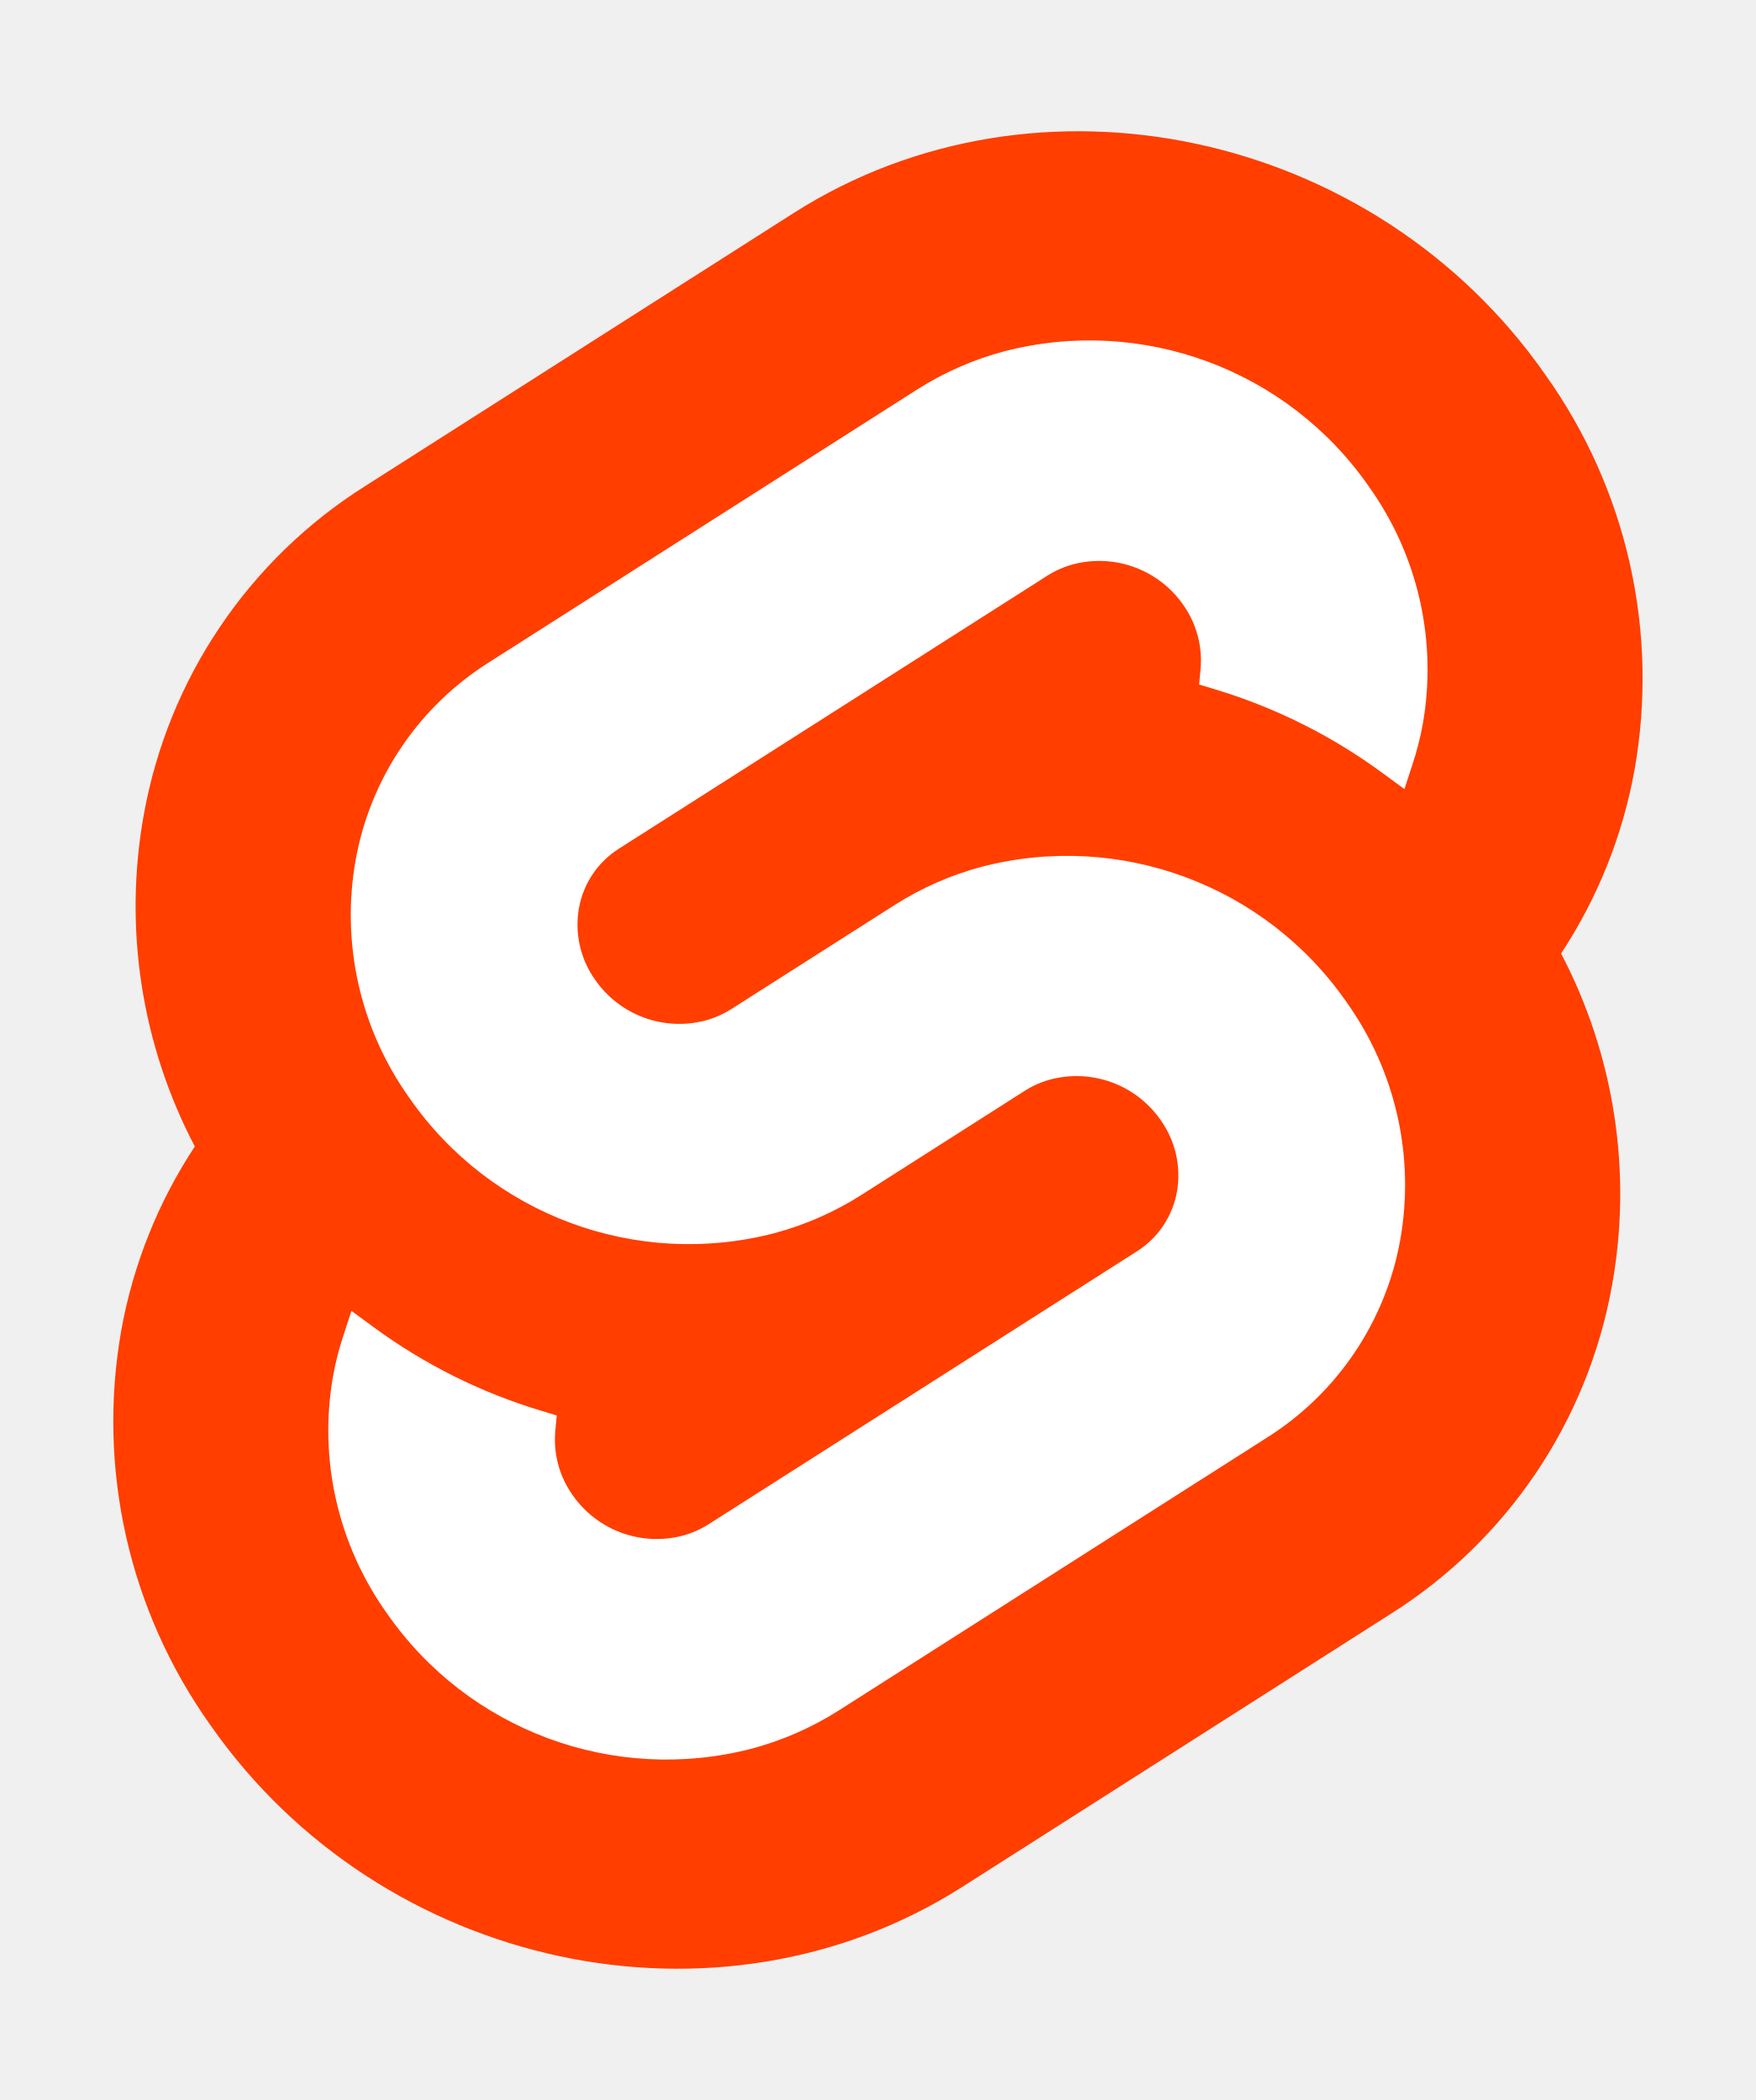
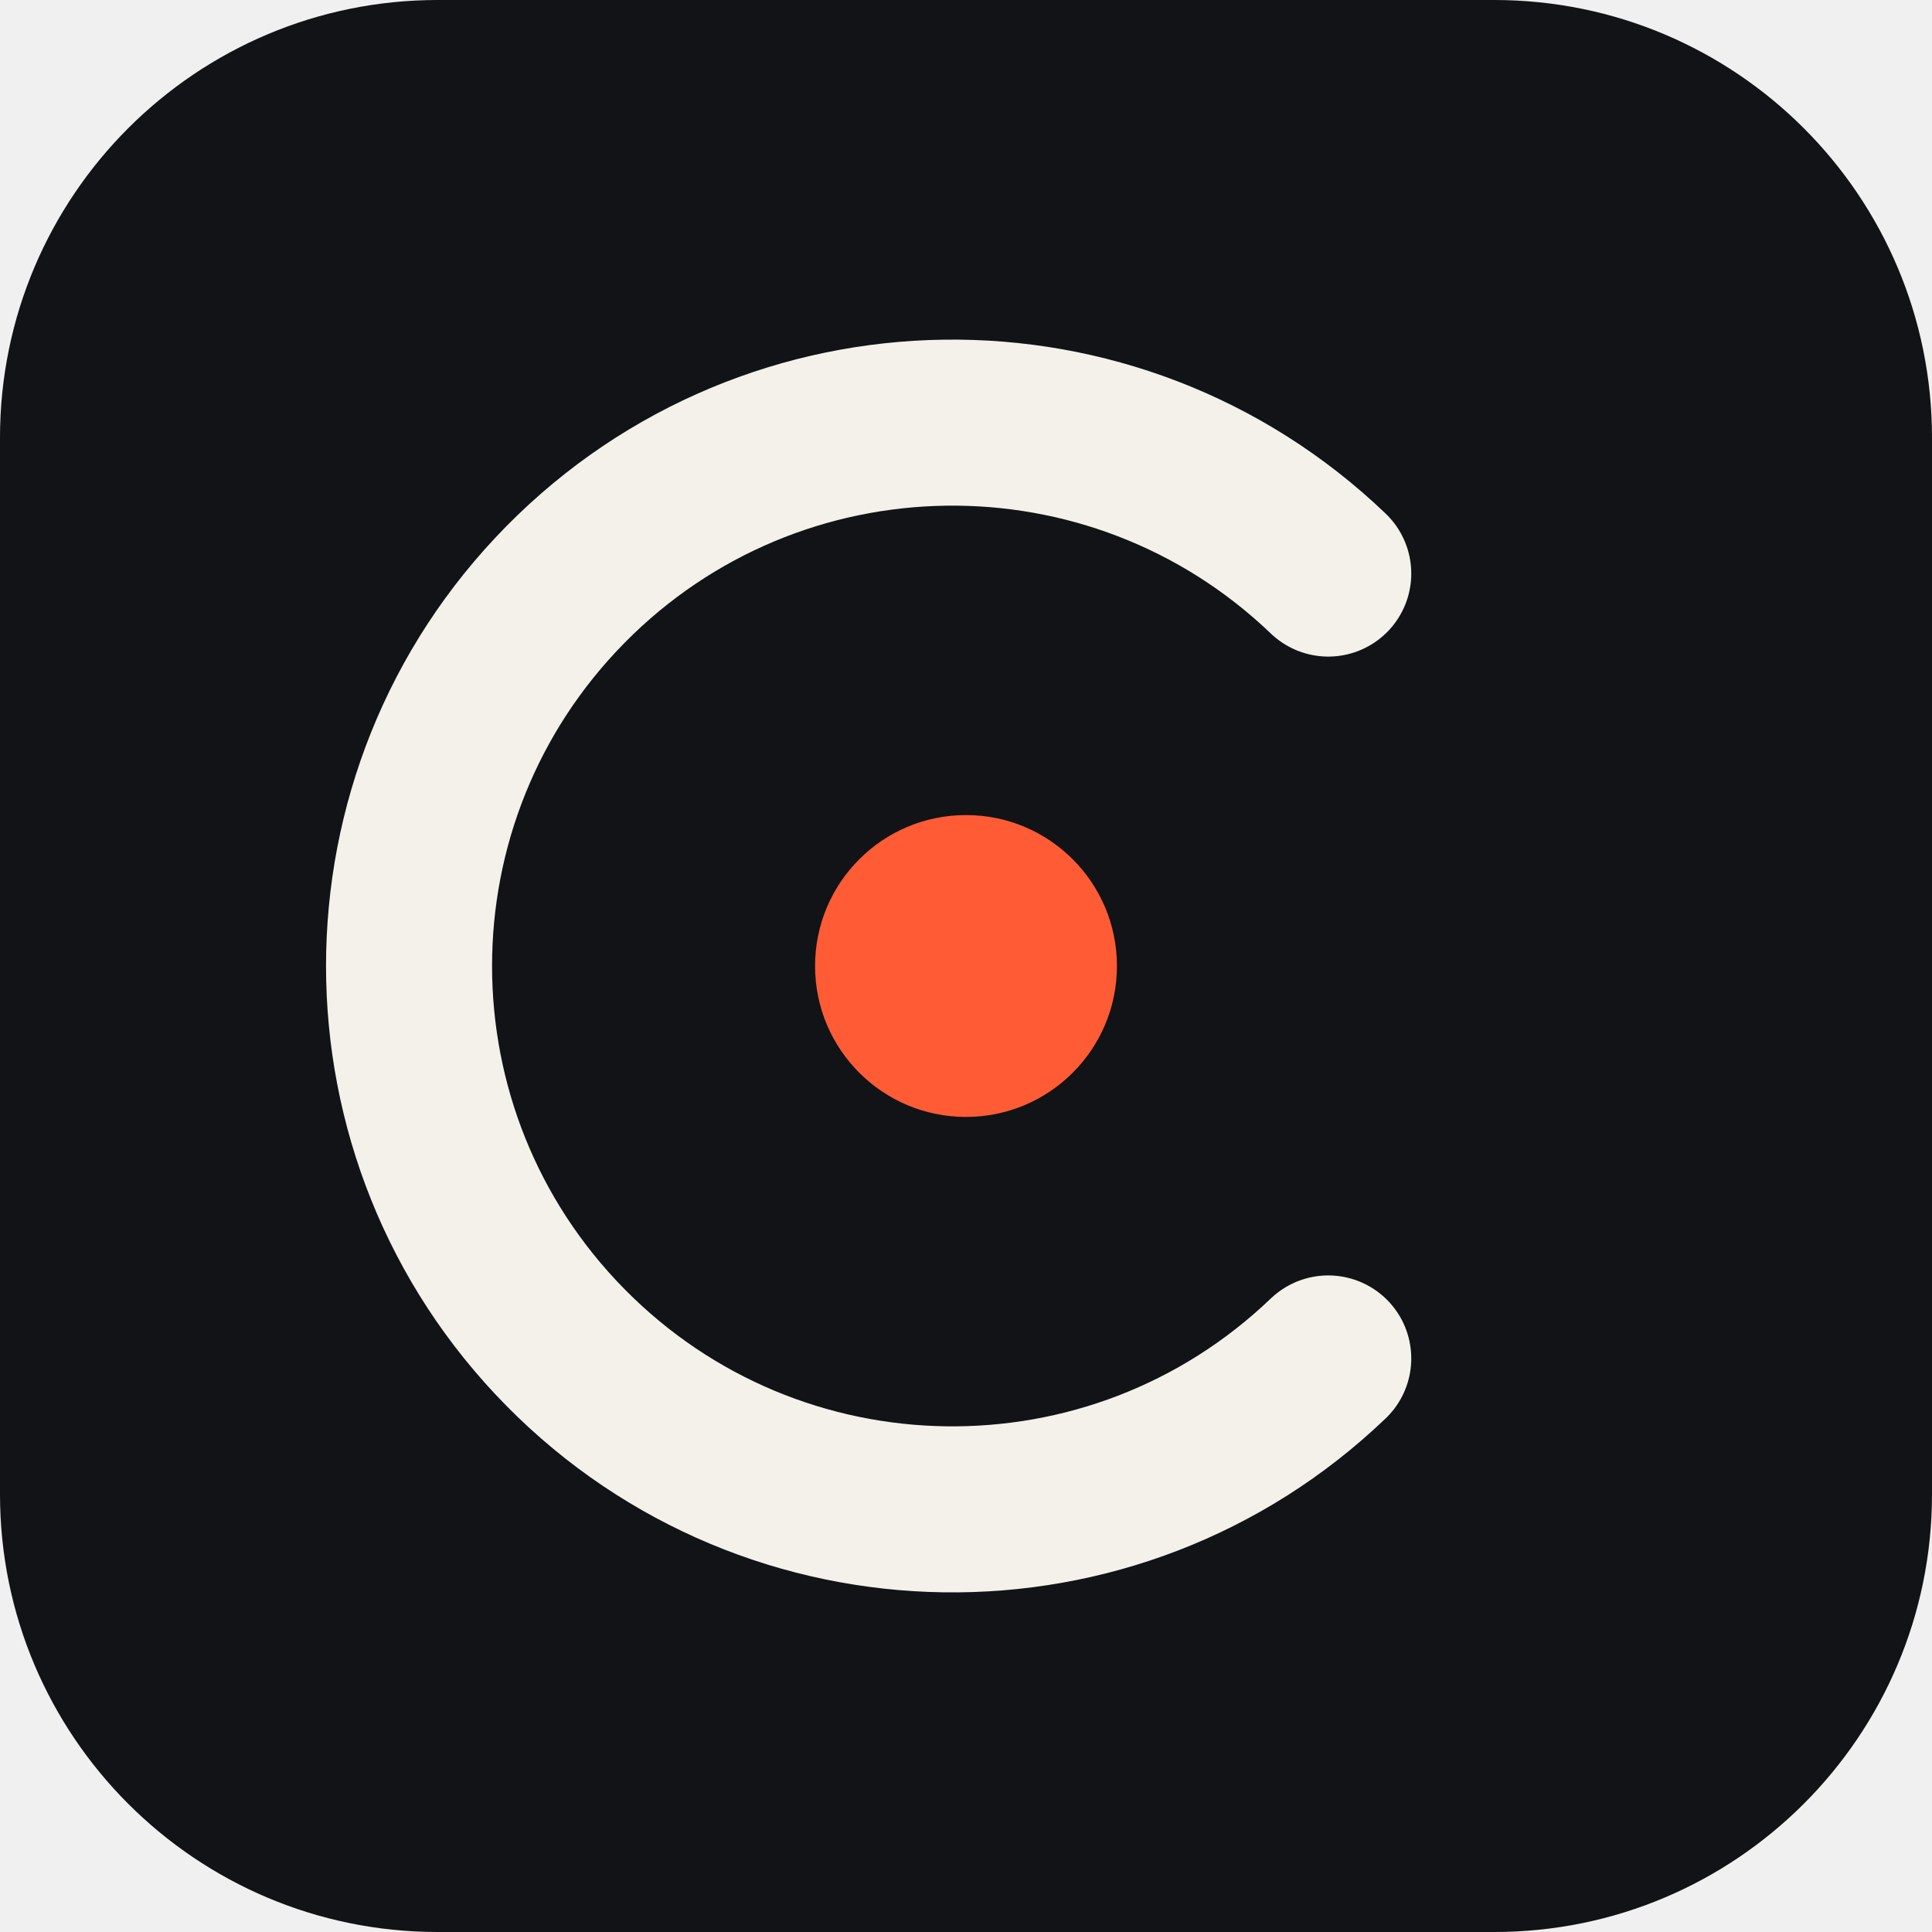
- <svg xmlns="http://www.w3.org/2000/svg" width="107" height="128" viewBox="0 0 107 128">
-   <path d="M94.157 22.819c-10.4-14.885-30.94-19.297-45.792-9.835L22.282 29.608A29.92 29.92 0 0 0 8.764 49.65a31.5 31.5 0 0 0 3.108 20.231 30 30 0 0 0-4.477 11.183 31.9 31.9 0 0 0 5.448 24.116c10.402 14.887 30.942 19.297 45.791 9.835l26.083-16.624A29.92 29.92 0 0 0 98.235 78.35a31.53 31.53 0 0 0-3.105-20.232 30 30 0 0 0 4.474-11.182 31.88 31.88 0 0 0-5.447-24.116" style="fill:#ff3e00" />
-   <path d="M45.817 106.582a20.72 20.72 0 0 1-22.237-8.243 19.17 19.17 0 0 1-3.277-14.503 18 18 0 0 1 .624-2.435l.49-1.498 1.337.981a33.6 33.6 0 0 0 10.203 5.098l.97.294-.09.968a5.85 5.85 0 0 0 1.052 3.878 6.24 6.24 0 0 0 6.695 2.485 5.8 5.8 0 0 0 1.603-.704L69.27 76.28a5.43 5.43 0 0 0 2.45-3.631 5.8 5.8 0 0 0-.987-4.371 6.24 6.24 0 0 0-6.698-2.487 5.7 5.7 0 0 0-1.6.704l-9.953 6.345a19 19 0 0 1-5.296 2.326 20.72 20.72 0 0 1-22.237-8.243 19.17 19.17 0 0 1-3.277-14.502 17.99 17.99 0 0 1 8.13-12.052l26.081-16.623a19 19 0 0 1 5.3-2.329 20.72 20.72 0 0 1 22.237 8.243 19.17 19.17 0 0 1 3.277 14.503 18 18 0 0 1-.624 2.435l-.49 1.498-1.337-.98a33.6 33.6 0 0 0-10.203-5.1l-.97-.294.09-.968a5.86 5.86 0 0 0-1.052-3.878 6.24 6.24 0 0 0-6.696-2.485 5.8 5.8 0 0 0-1.602.704L37.73 51.72a5.42 5.42 0 0 0-2.449 3.63 5.79 5.79 0 0 0 .986 4.372 6.24 6.24 0 0 0 6.698 2.486 5.8 5.8 0 0 0 1.602-.704l9.952-6.342a19 19 0 0 1 5.295-2.328 20.72 20.72 0 0 1 22.237 8.242 19.17 19.17 0 0 1 3.277 14.503 18 18 0 0 1-8.13 12.053l-26.081 16.622a19 19 0 0 1-5.3 2.328" style="fill:#fff" />
+ <svg xmlns="http://www.w3.org/2000/svg" viewBox="0 0 512 512" role="img" aria-label="Core">
+   <rect width="512" height="512" rx="116" fill="#111316" />
+   <path d="M352 152a144 144 0 1 0 0 208" fill="none" stroke="#F3F1EA" stroke-width="44" stroke-linecap="round" />
+   <circle cx="256" cy="256" r="40" fill="#FF5C35" />
</svg>
